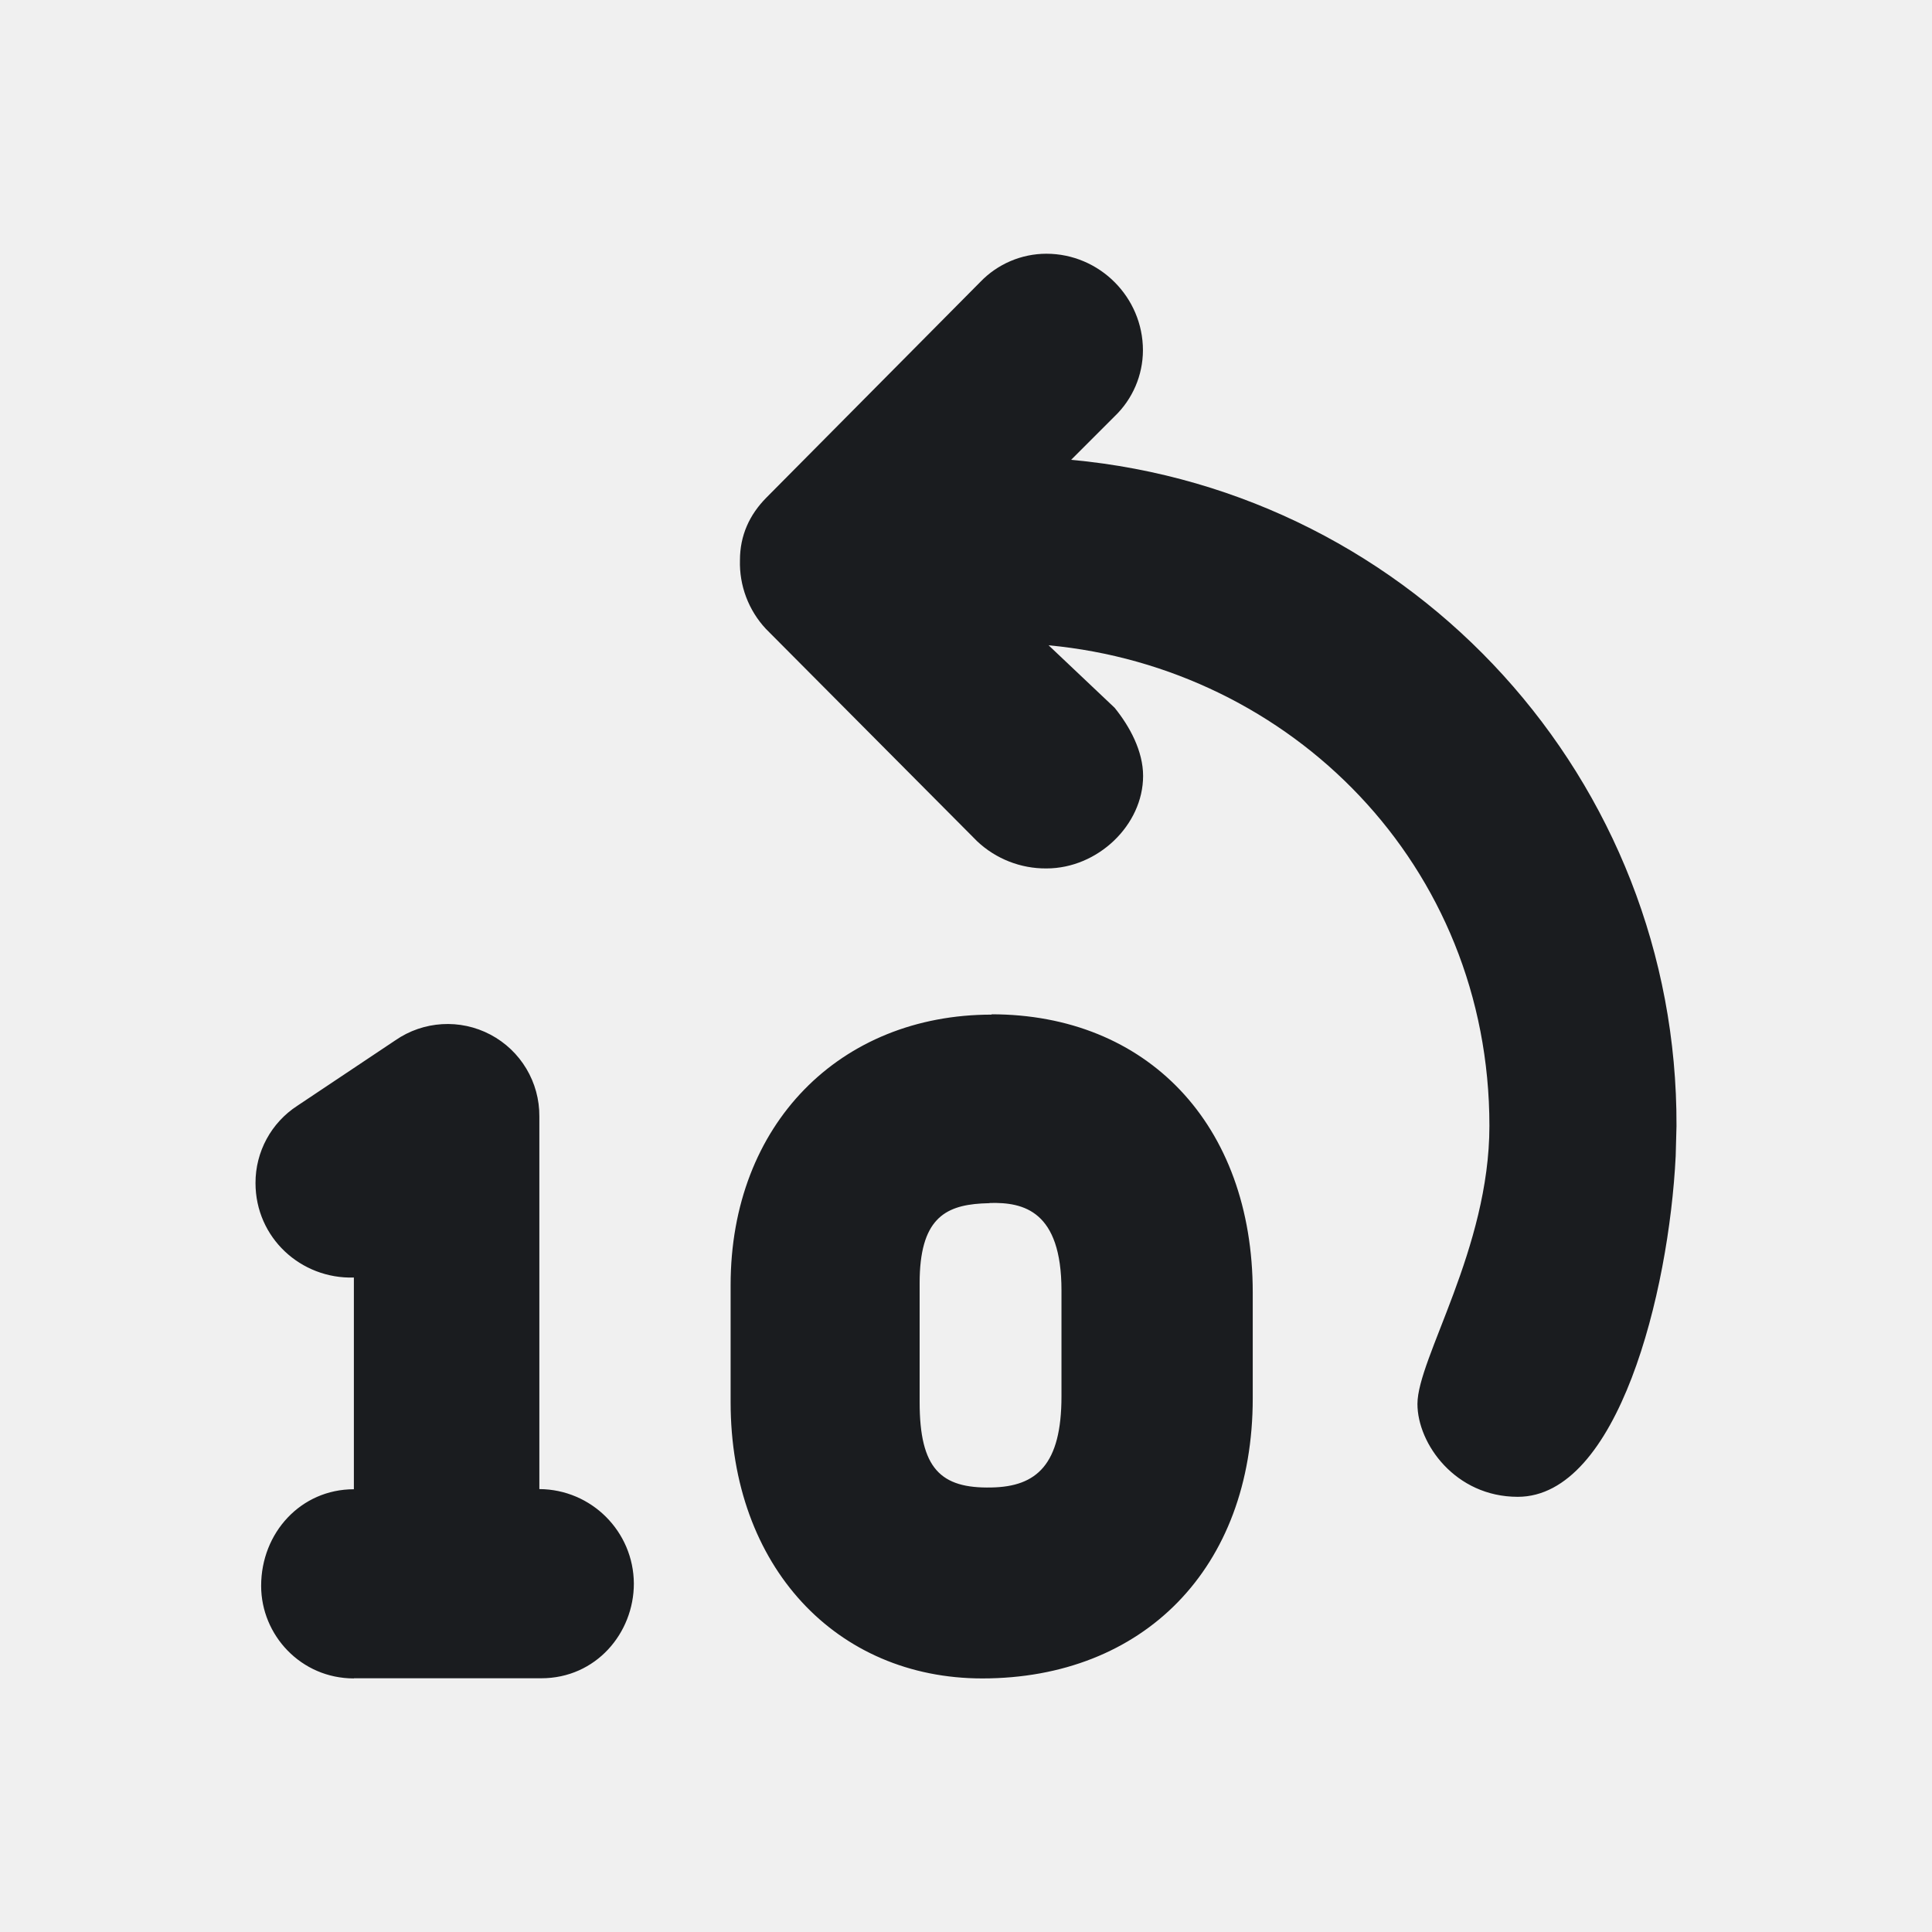
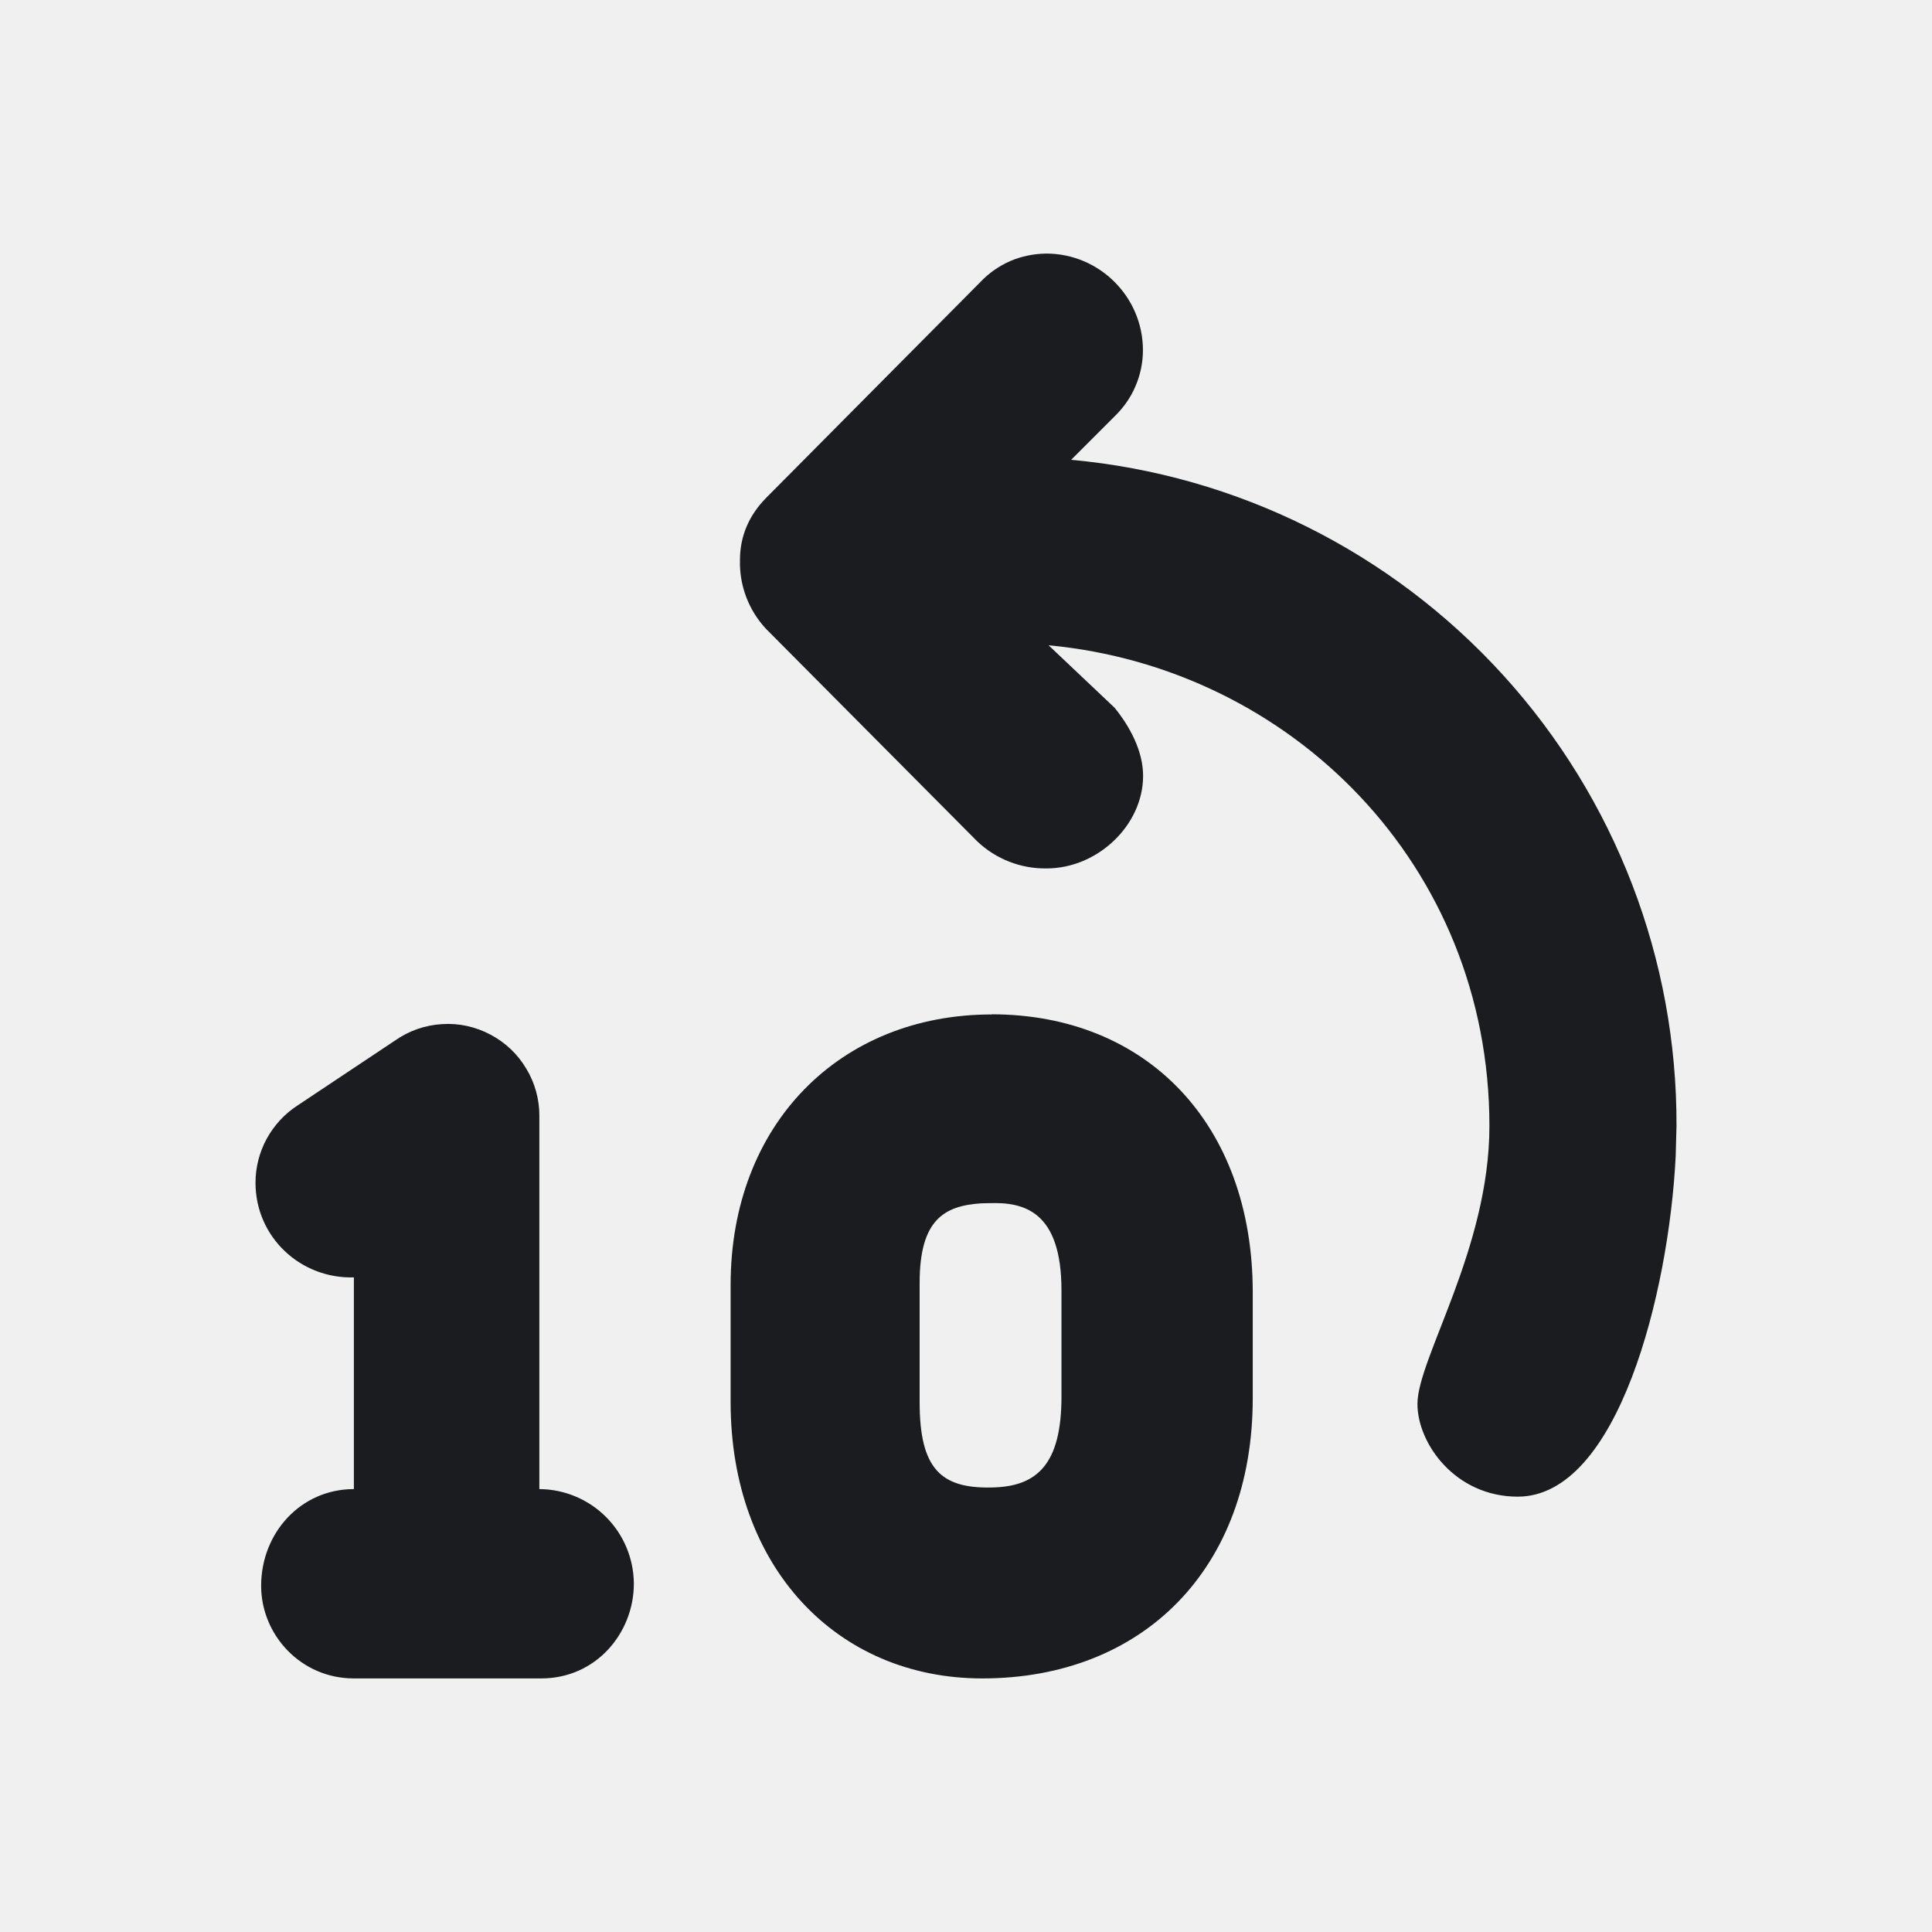
- <svg xmlns="http://www.w3.org/2000/svg" width="12" height="12" fill="none">
-   <g clip-path="url(#a)">
-     <path fill="#1A1C1F" fill-rule="evenodd" d="M9.427 9.297c-.388 0-.623-.33-.623-.577 0-.282.447-.964.447-1.727 0-1.622-1.234-2.844-2.738-2.985l.41.388c.095.117.177.27.177.423 0 .306-.282.575-.6.575a.62.62 0 0 1-.43-.168l-1.313-1.32a.6.6 0 0 1-.161-.427c0-.153.059-.282.164-.388l1.329-1.34a.57.57 0 0 1 .41-.175c.33 0 .6.27.6.6a.57.57 0 0 1-.176.41l-.27.27a4.14 4.14 0 0 1 3.76 4.138l-.005.187c-.042.85-.359 2.116-.981 2.116m-7.229 1.127h1.164c.34 0 .575-.281.575-.588a.59.59 0 0 0-.587-.587V6.935a.57.57 0 0 0-.895-.473l-.608.406a.57.57 0 0 0-.26.48c0 .34.282.597.611.587v1.315c-.329 0-.576.27-.576.6 0 .306.247.575.576.575M6.158 6.3c.964 0 1.623.681 1.623 1.728v.657c0 1.057-.681 1.74-1.68 1.74-.905 0-1.563-.694-1.563-1.716v-.727c0-1 .681-1.68 1.621-1.68zm-.011 1.173-.051.002c-.23.014-.384.1-.384.494v.74c0 .412.13.537.446.53.282-.005.435-.143.435-.566v-.658c0-.494-.235-.549-.446-.543" clip-rule="evenodd" />
+ <svg xmlns="http://www.w3.org/2000/svg" width="12" height="12" viewBox="0 0 12 12" fill="none">
+   <g clip-path="url(#clip0_231_74)">
+     <path fill-rule="evenodd" clip-rule="evenodd" d="M9.427 9.296C9.039 9.296 8.804 8.966 8.804 8.72C8.804 8.438 9.251 7.756 9.251 6.994C9.251 5.372 8.017 4.149 6.513 4.008L6.923 4.396C7.018 4.513 7.1 4.665 7.1 4.819C7.1 5.125 6.818 5.394 6.5 5.394C6.34 5.396 6.186 5.336 6.07 5.226L4.757 3.905C4.65 3.79 4.592 3.637 4.596 3.479C4.596 3.326 4.655 3.197 4.76 3.091L6.089 1.752C6.142 1.696 6.205 1.652 6.276 1.621C6.346 1.591 6.422 1.576 6.499 1.575C6.829 1.575 7.099 1.845 7.099 2.175C7.099 2.252 7.083 2.328 7.053 2.398C7.023 2.469 6.978 2.533 6.923 2.586L6.653 2.856C7.683 2.95 8.641 3.428 9.337 4.194C10.033 4.96 10.417 5.959 10.413 6.994L10.408 7.181C10.366 8.03 10.049 9.296 9.427 9.296ZM2.198 10.425H3.362C3.702 10.425 3.937 10.143 3.937 9.836C3.936 9.681 3.874 9.532 3.764 9.422C3.654 9.312 3.505 9.25 3.35 9.249V6.934C3.351 6.83 3.323 6.727 3.269 6.638C3.216 6.548 3.139 6.475 3.046 6.426C2.954 6.377 2.85 6.354 2.746 6.361C2.641 6.367 2.541 6.402 2.455 6.462L1.847 6.867C1.767 6.919 1.702 6.99 1.656 7.074C1.611 7.157 1.587 7.251 1.587 7.346C1.587 7.686 1.869 7.944 2.198 7.934V9.249C1.869 9.249 1.622 9.52 1.622 9.85C1.622 10.155 1.869 10.425 2.198 10.425ZM6.158 6.3C7.122 6.3 7.781 6.981 7.781 8.027V8.685C7.781 9.742 7.1 10.425 6.101 10.425C5.196 10.425 4.538 9.732 4.538 8.709V7.981C4.538 6.981 5.219 6.301 6.159 6.301L6.158 6.3ZM6.147 7.473L6.096 7.474C5.866 7.489 5.712 7.574 5.712 7.968V8.709C5.712 9.12 5.842 9.246 6.158 9.239C6.44 9.235 6.593 9.097 6.593 8.674V8.015C6.593 7.521 6.358 7.466 6.147 7.473Z" fill="#1A1C1F" />
  </g>
  <defs>
-     <clipPath id="a">
-       <path fill="#fff" d="M0 0h12v12H0z" />
+     <clipPath id="clip0_231_74">
+       <rect width="12" height="12" fill="white" />
    </clipPath>
  </defs>
</svg>
